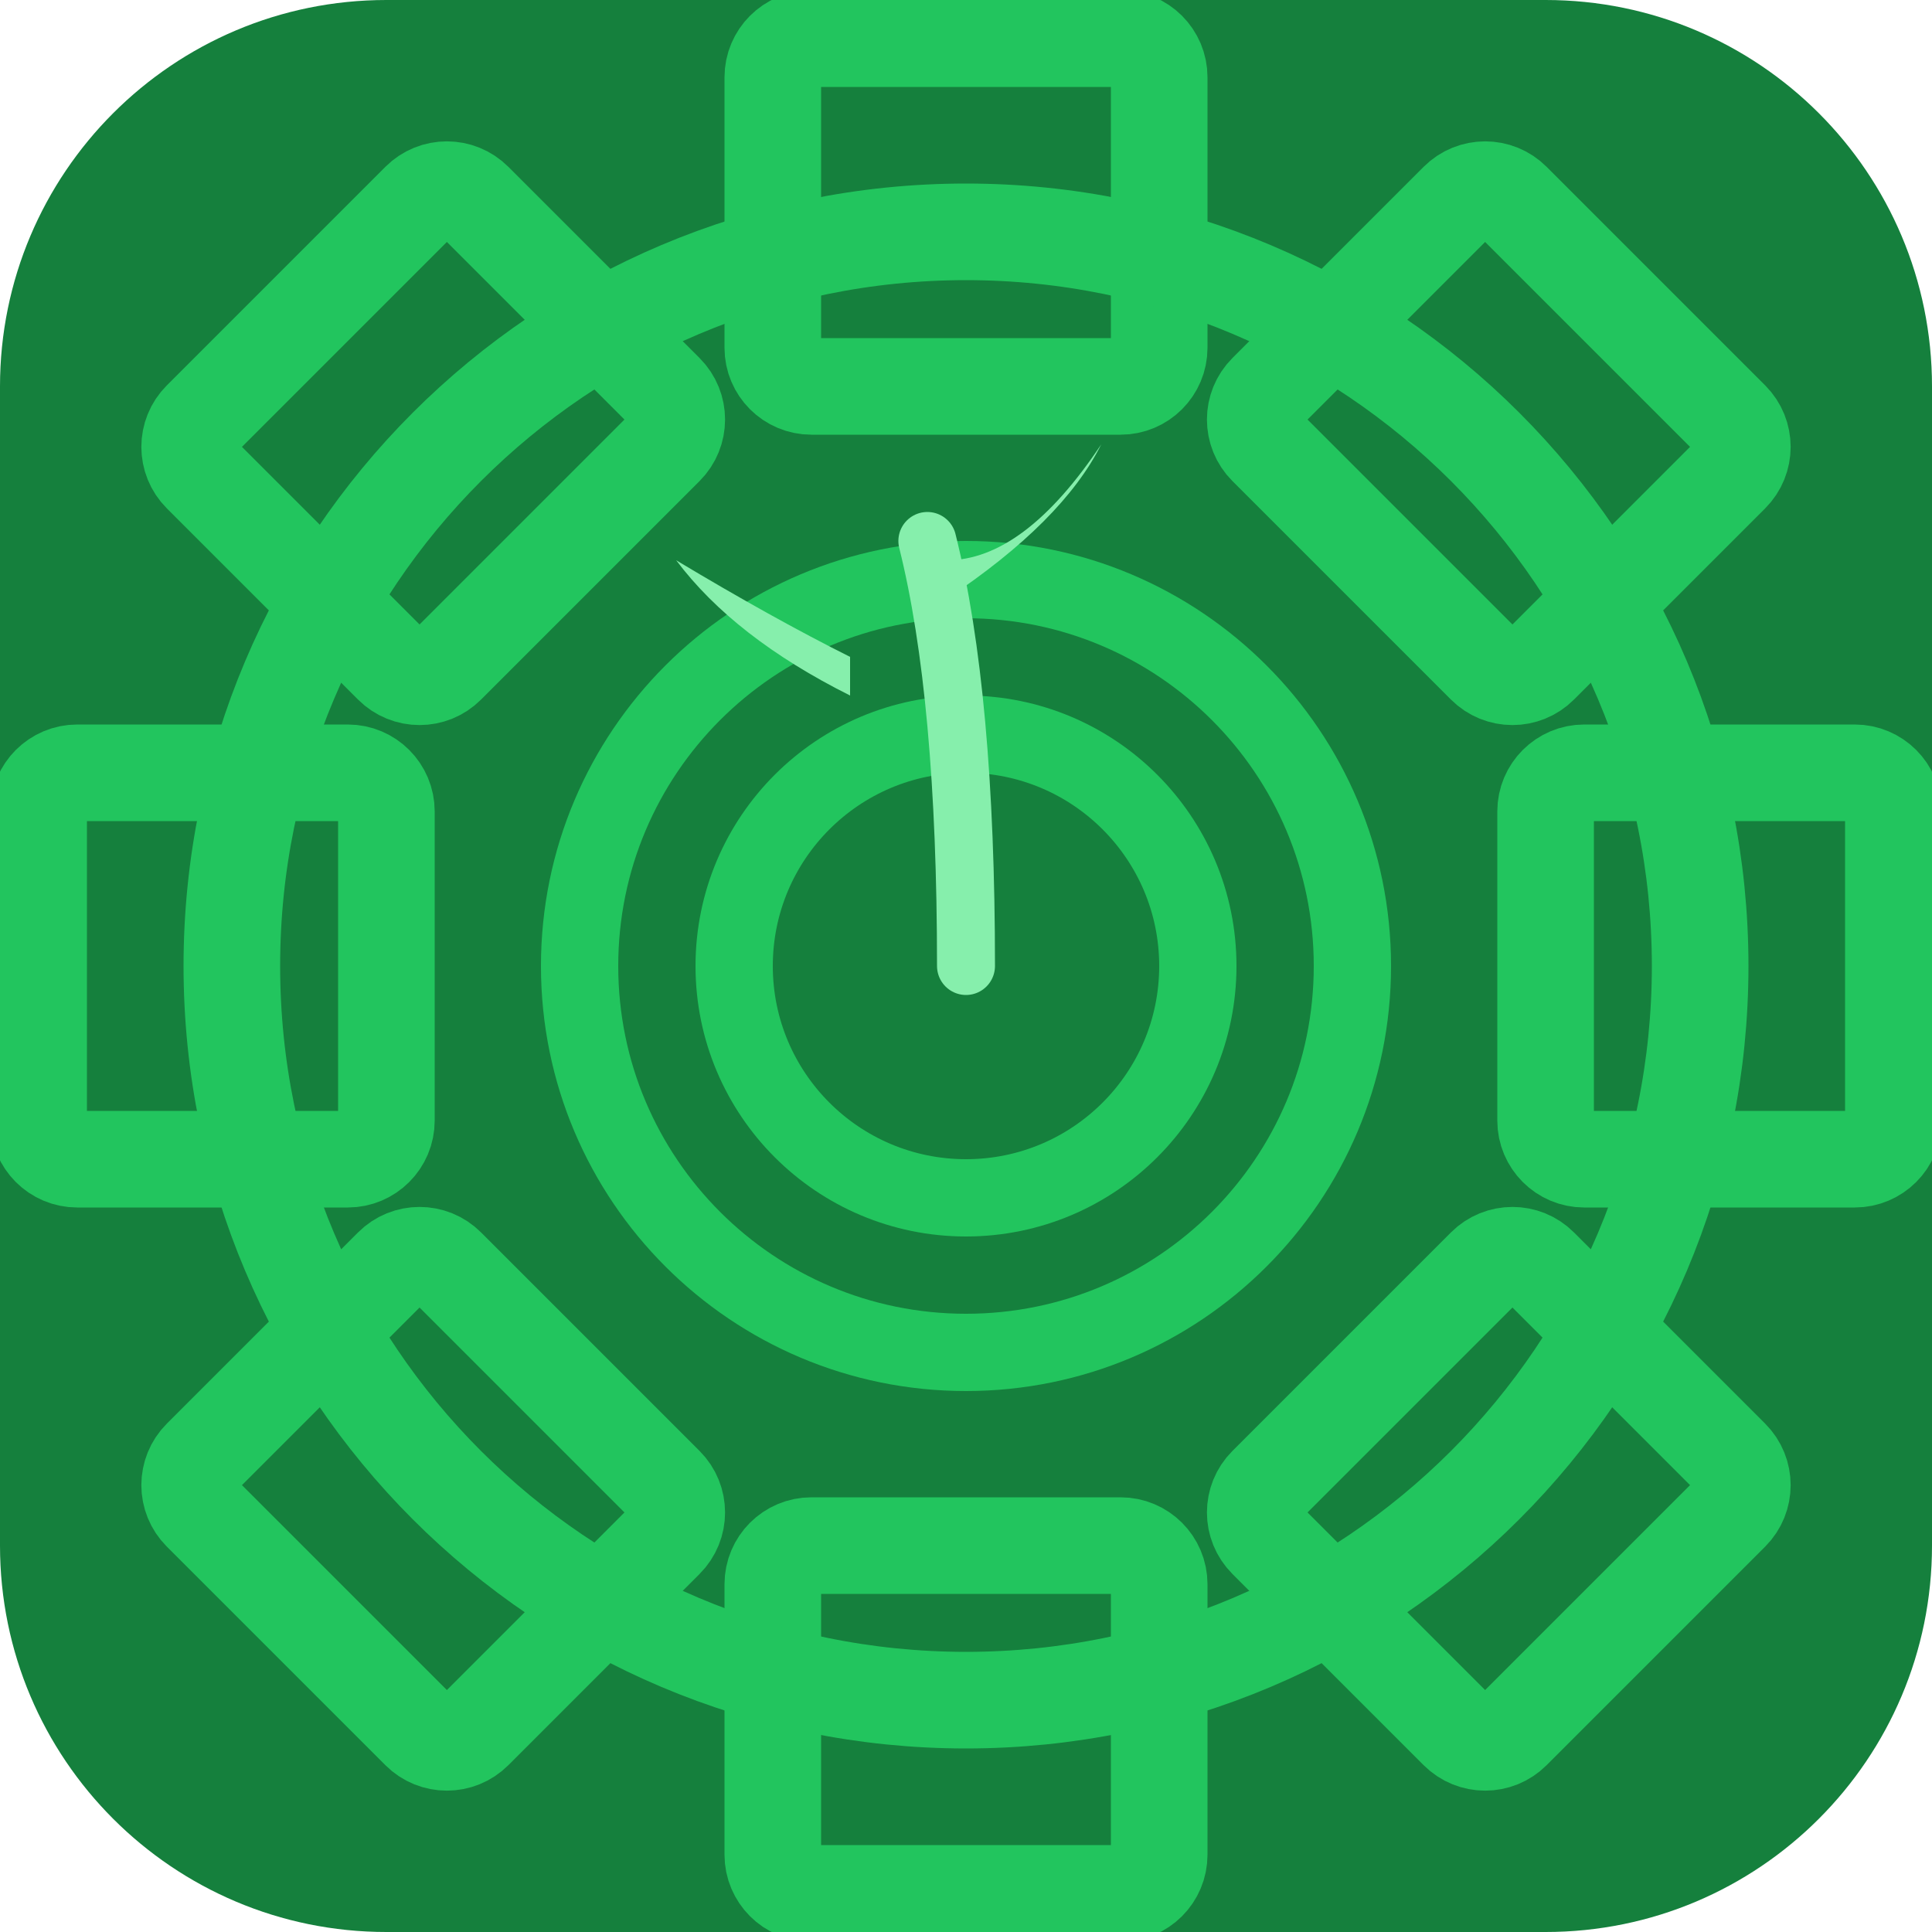
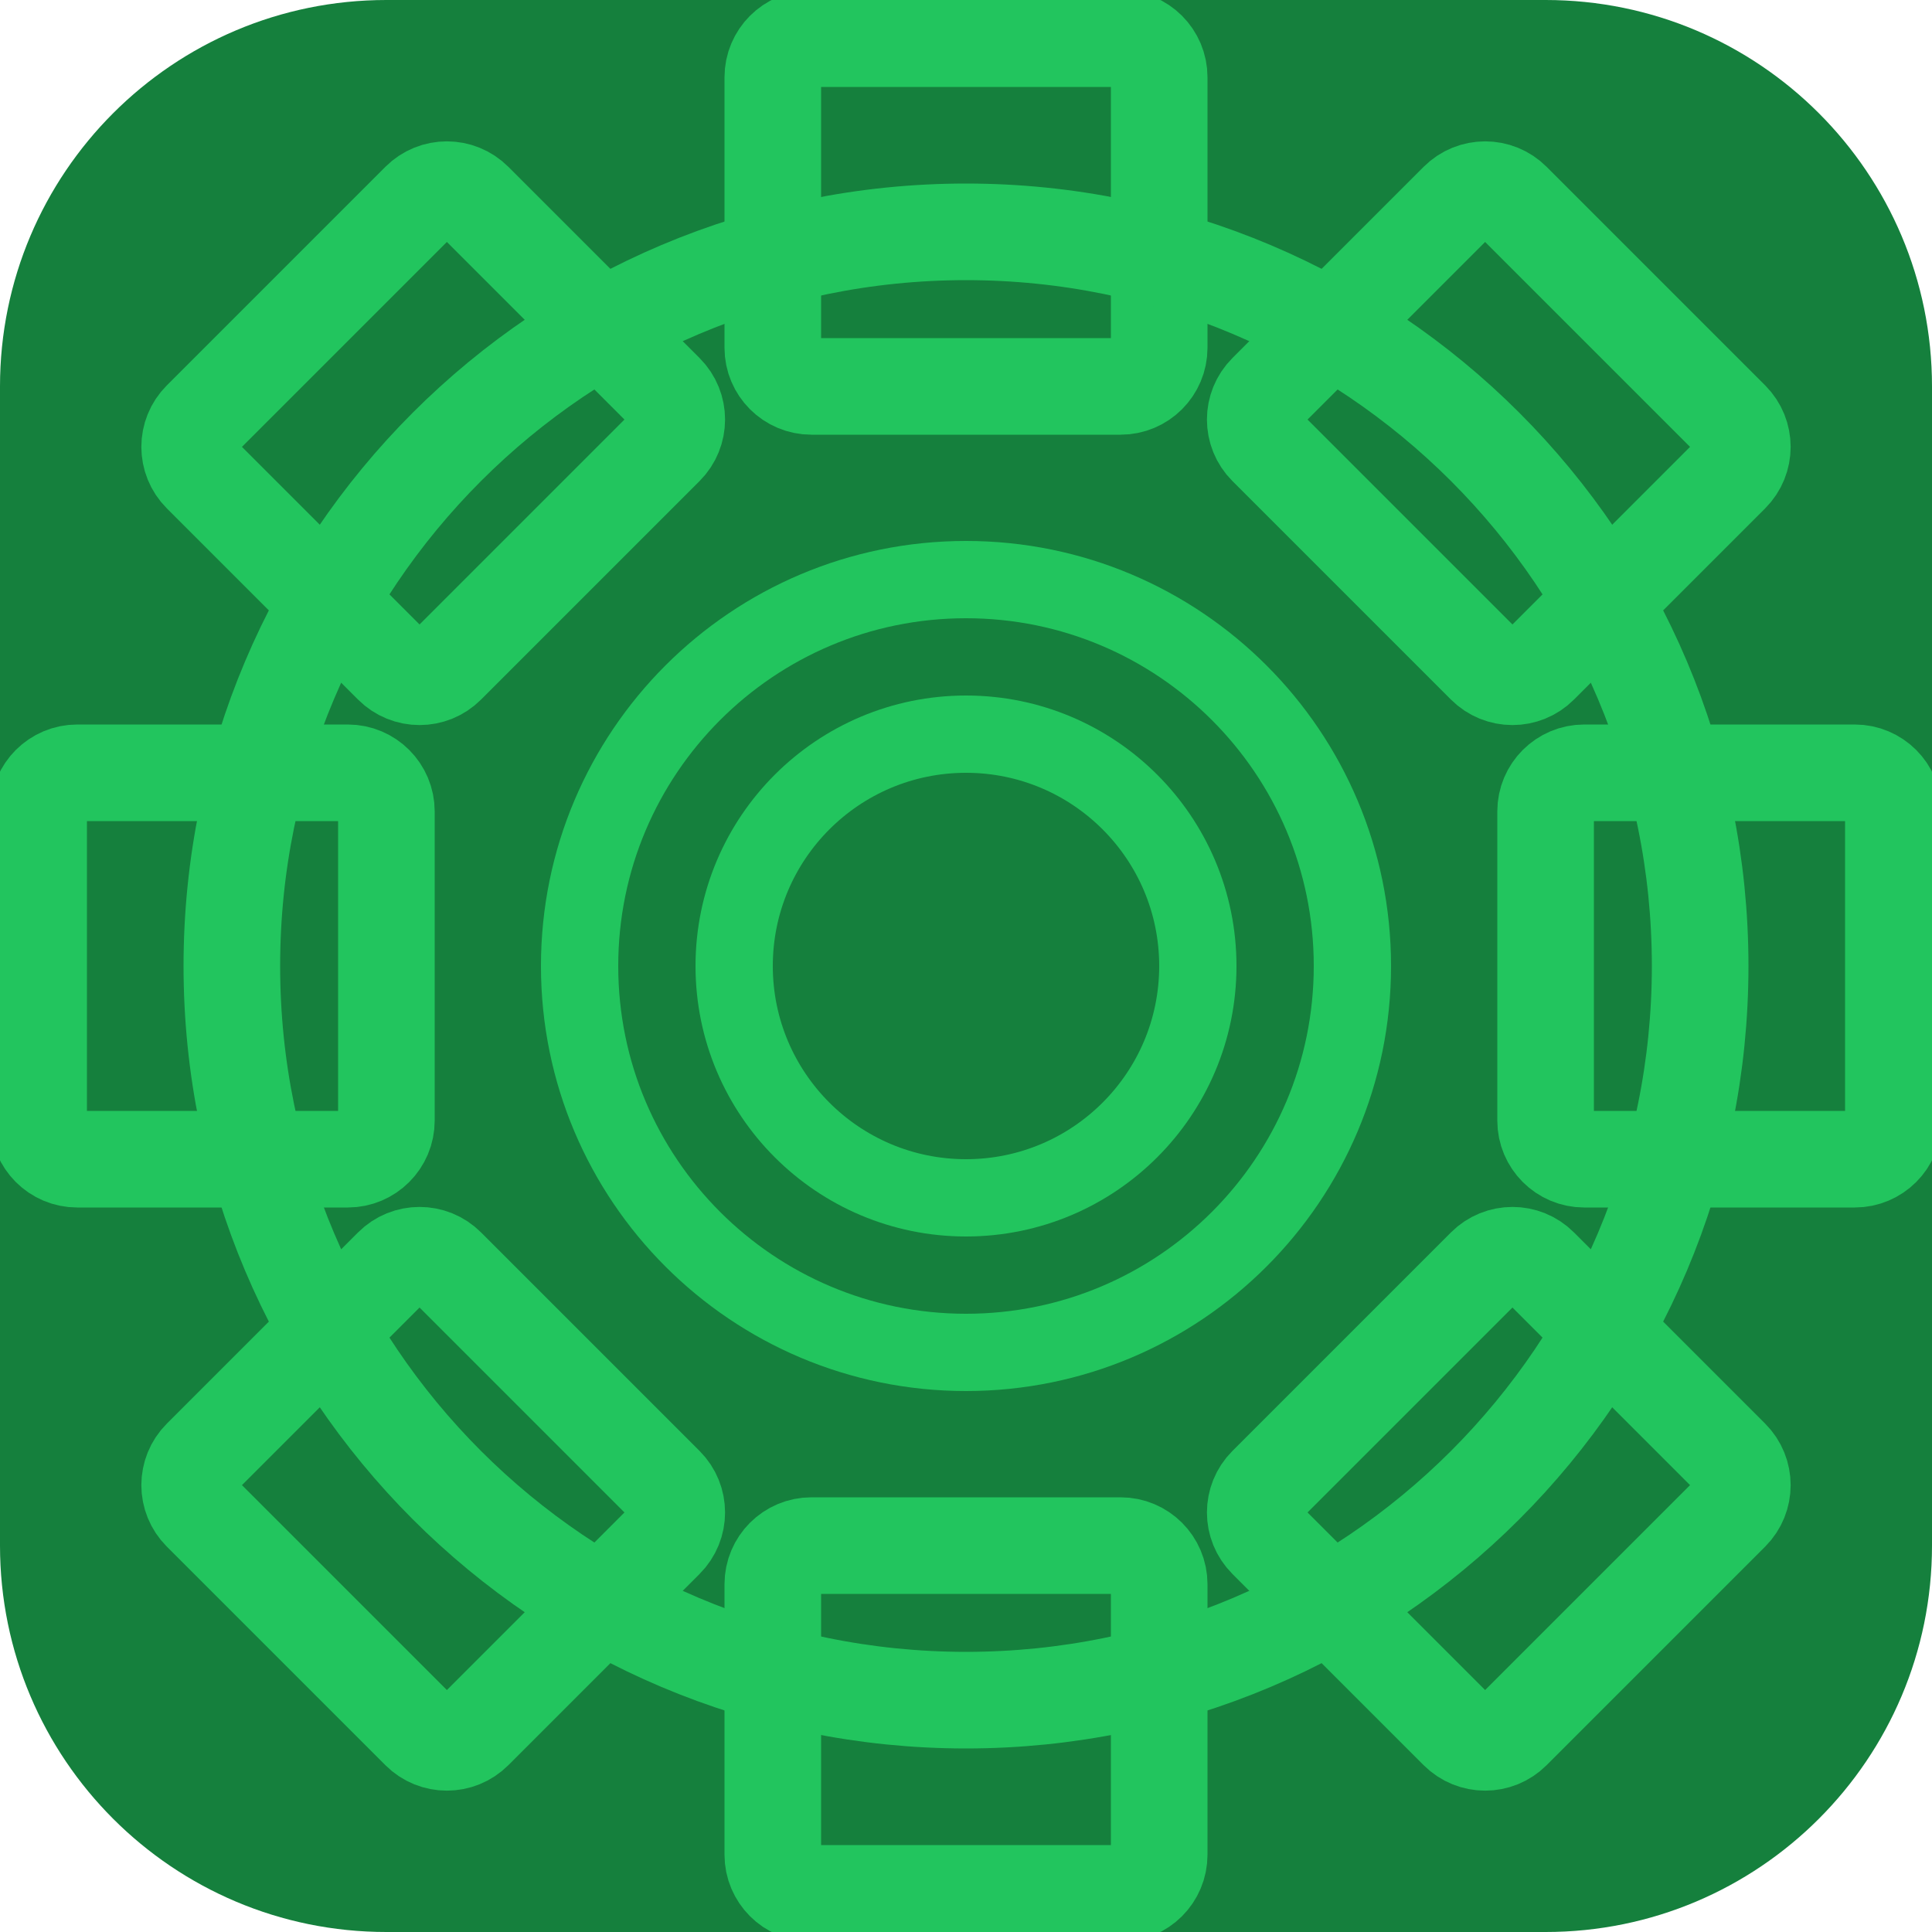
<svg xmlns="http://www.w3.org/2000/svg" viewBox="0 0 100 100">
  <rect width="100" height="100" rx="20" fill="#15803d" />
  <defs>
    <rect id="tooth" x="40" y="2" width="20" height="18" rx="2" fill="none" stroke="#22c55e" stroke-width="5" />
  </defs>
  <use href="#tooth" />
  <use href="#tooth" transform="rotate(45 50 50)" />
  <use href="#tooth" transform="rotate(90 50 50)" />
  <use href="#tooth" transform="rotate(135 50 50)" />
  <use href="#tooth" transform="rotate(180 50 50)" />
  <use href="#tooth" transform="rotate(225 50 50)" />
  <use href="#tooth" transform="rotate(270 50 50)" />
  <use href="#tooth" transform="rotate(315 50 50)" />
  <circle cx="50" cy="50" r="38" fill="none" stroke="#22c55e" stroke-width="5" />
  <circle cx="50" cy="50" r="20" fill="none" stroke="#22c55e" stroke-width="4" />
  <circle cx="50" cy="50" r="12" fill="#15803d" stroke="#22c55e" stroke-width="4" />
-   <path d="M50 50 Q50 36 48 28" fill="none" stroke="#86efac" stroke-width="3" stroke-linecap="round" />
-   <path d="M44 36 Q38 33 35 29 Q40 32 44 34Z" fill="#86efac" />
-   <path d="M49 31 Q55 27 57 23 Q53 29 49 29Z" fill="#86efac" />
</svg>
